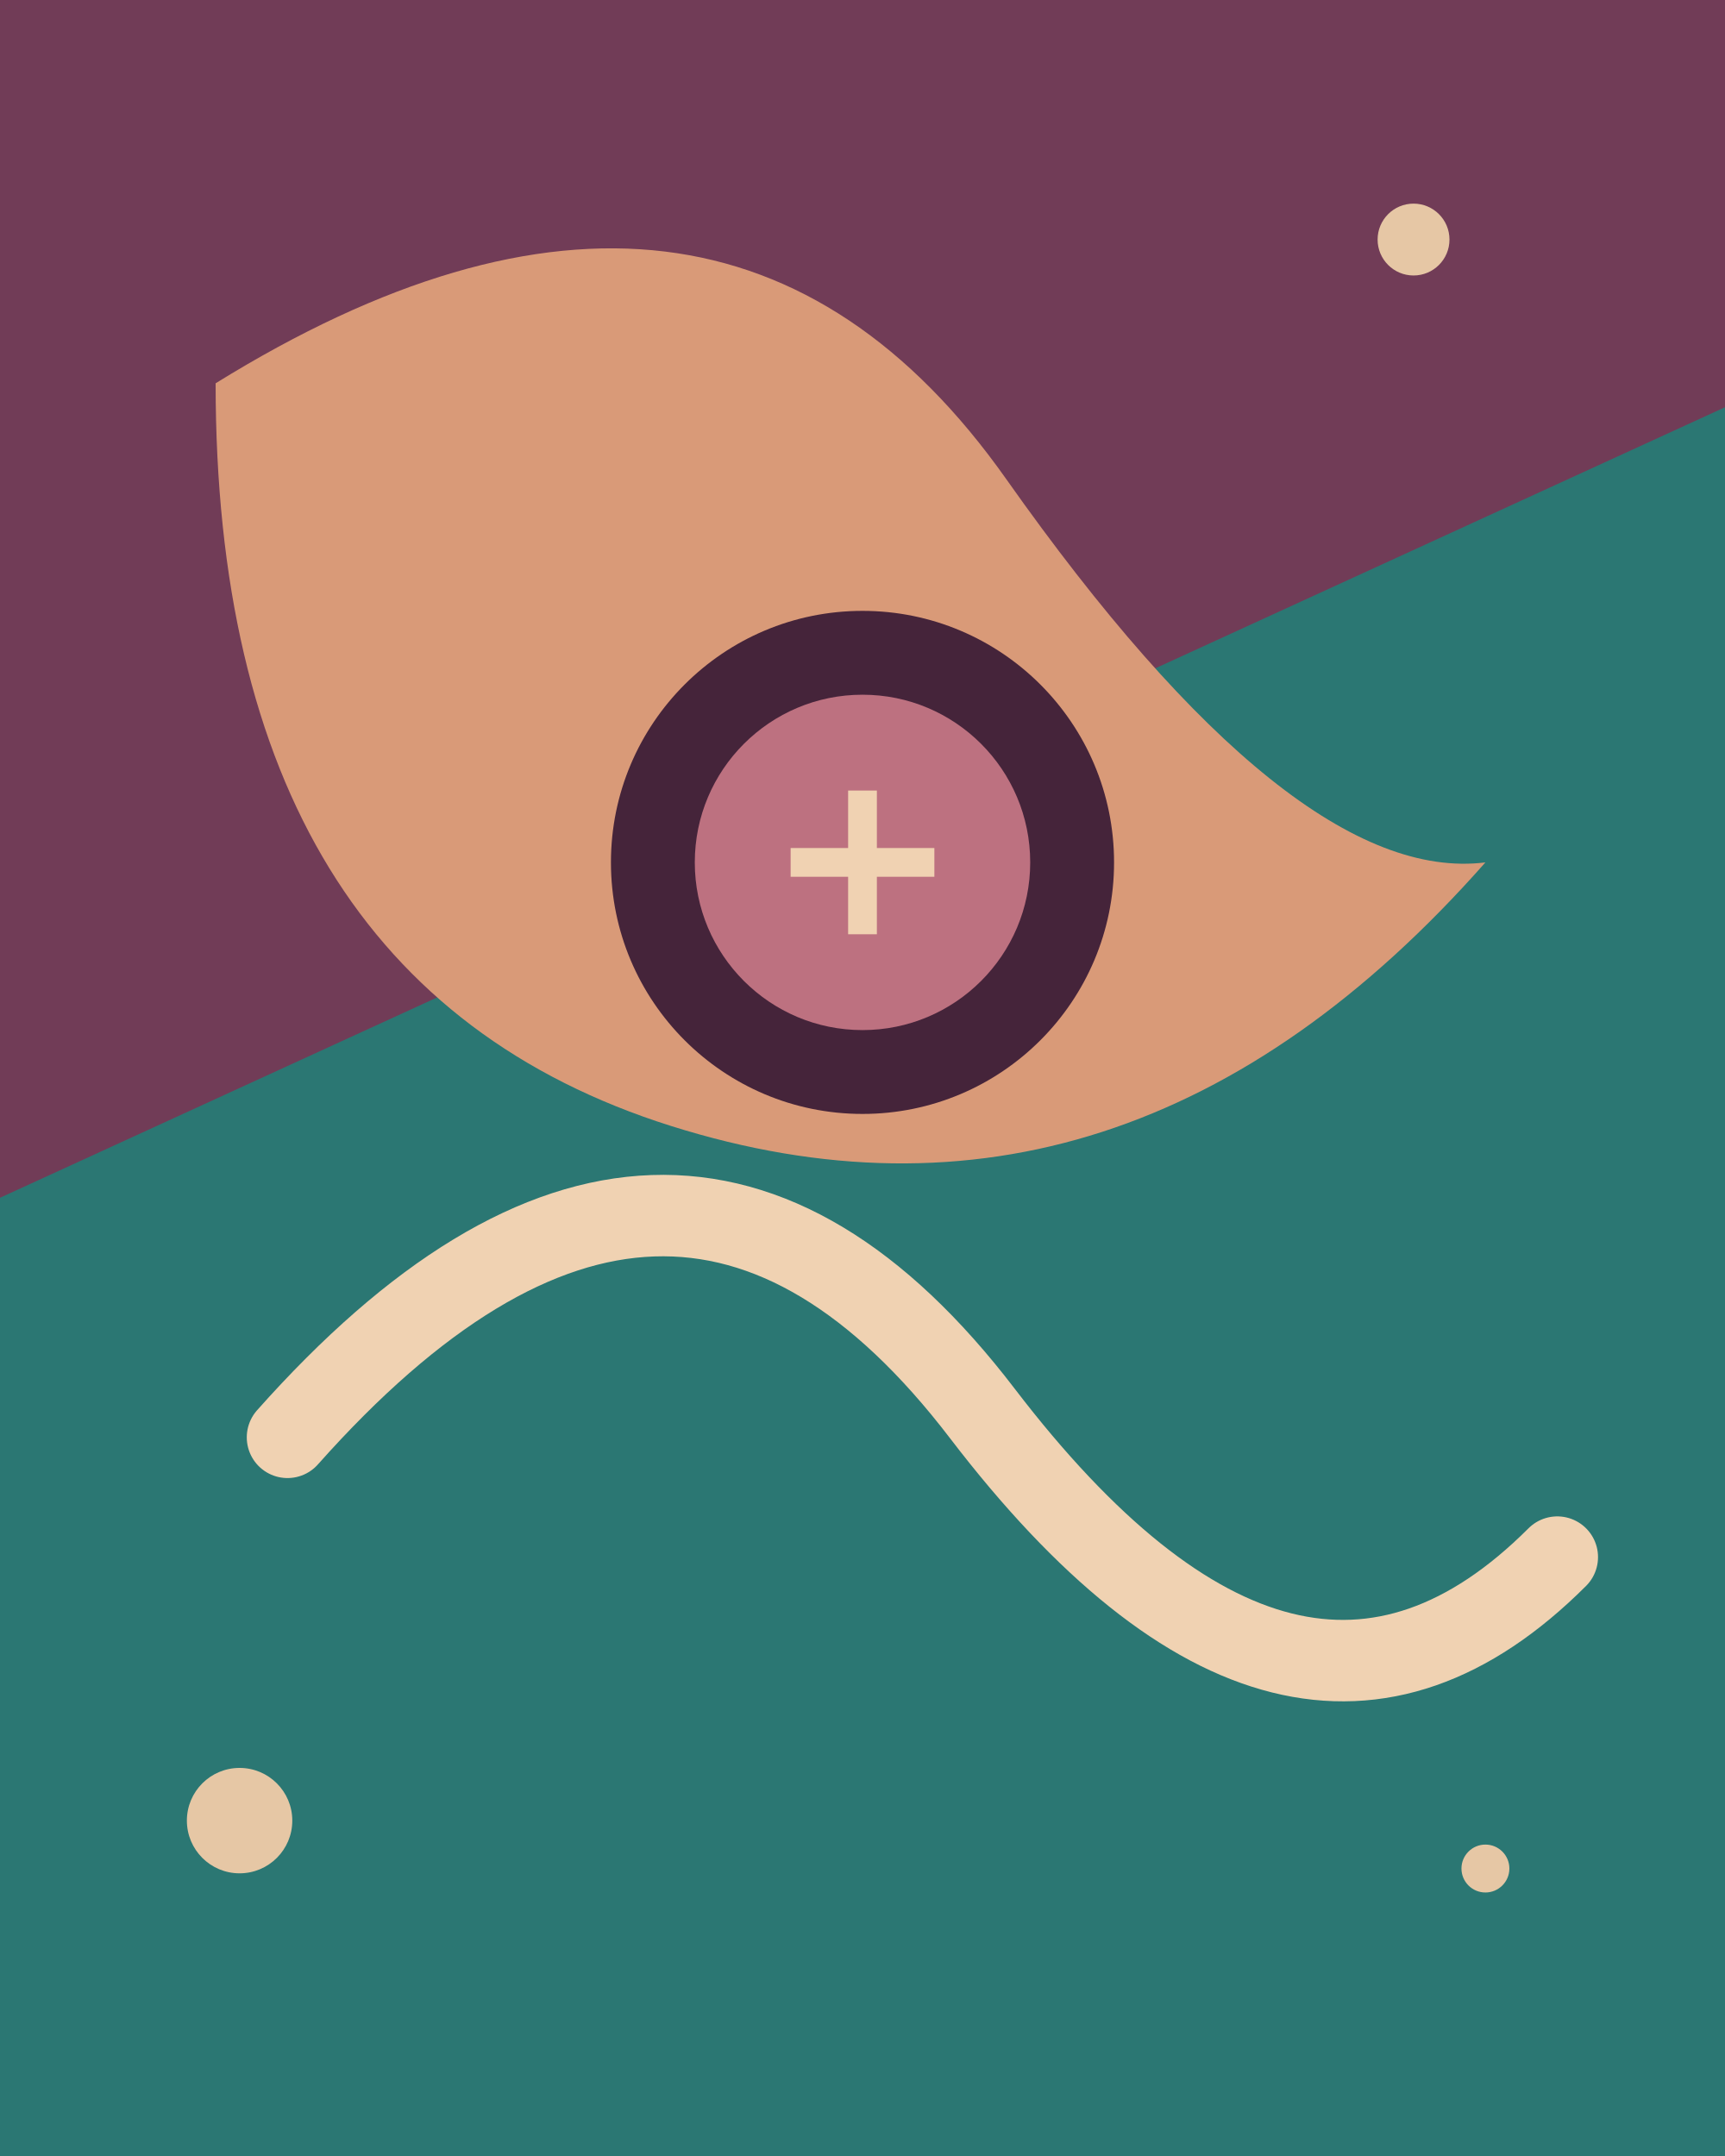
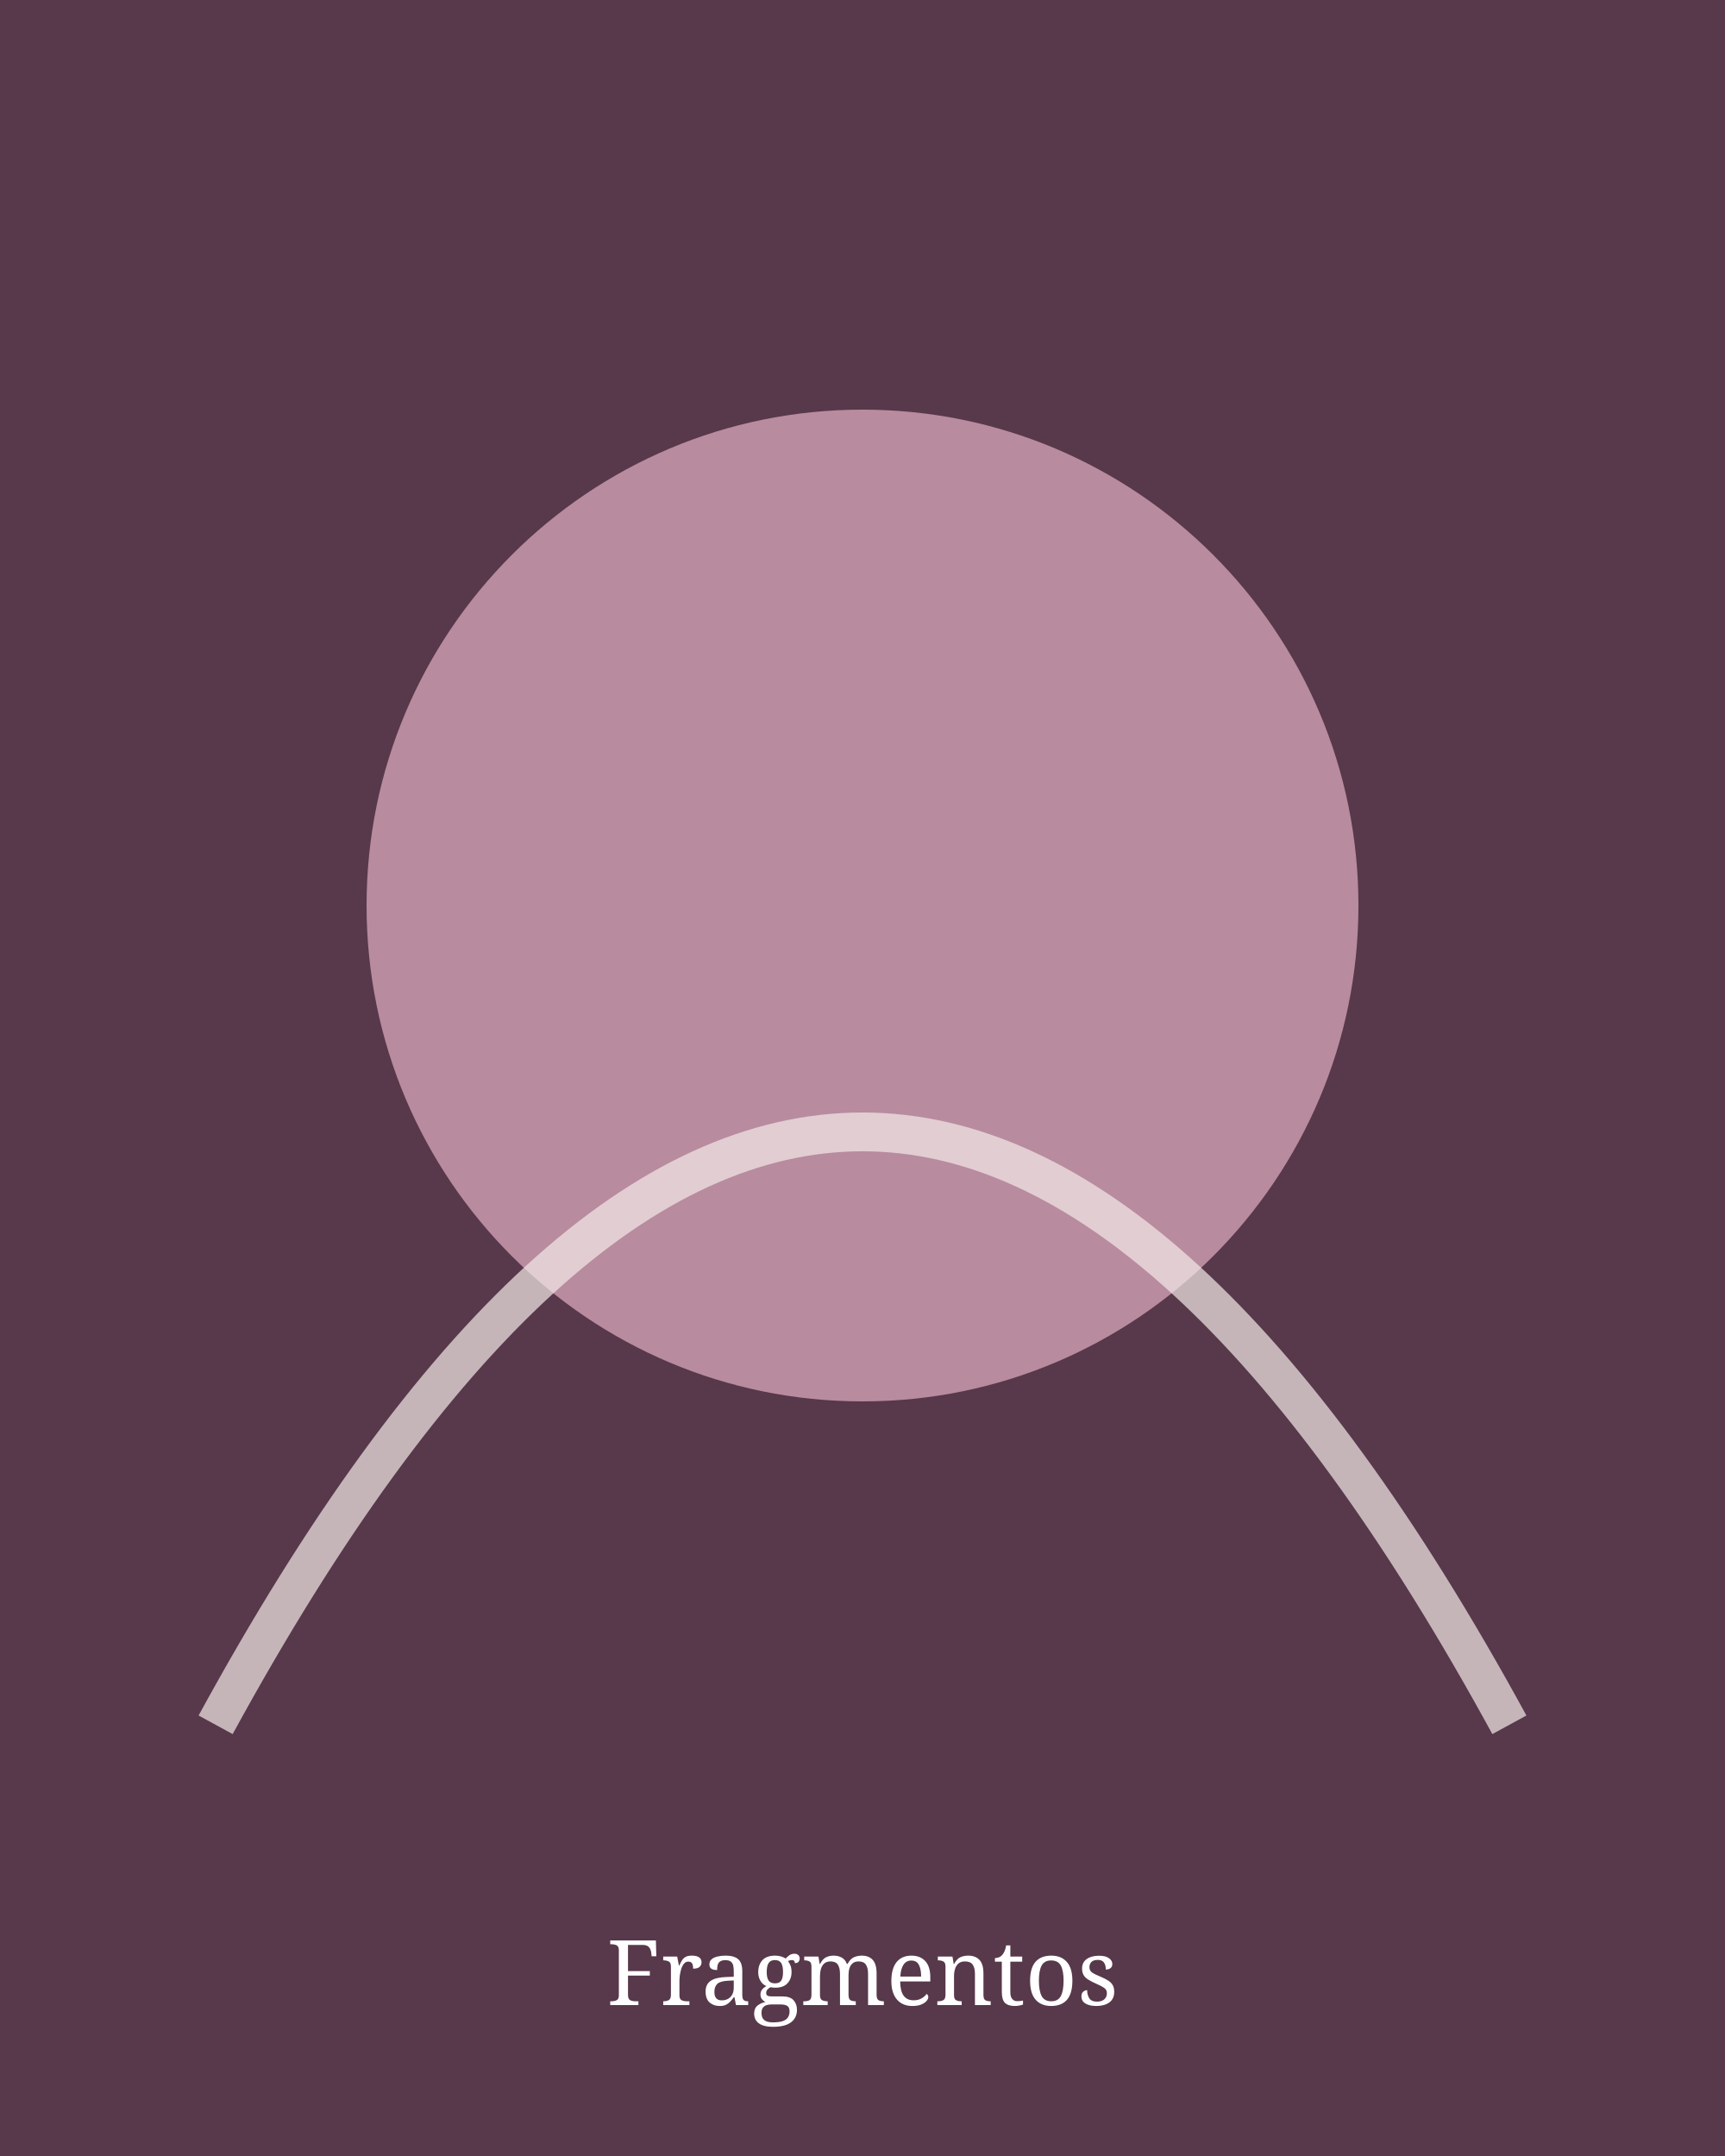
- <svg xmlns="http://www.w3.org/2000/svg" viewBox="0 0 720 900">
-   <rect width="720" height="900" fill="#332331" />
-   <path d="M0 0H720V900H0Z" fill="#713c57" />
-   <path d="M0 500L720 170V900H0Z" fill="#2b7773" />
-   <path d="M90 160Q300 30 420 200T620 360Q470 530 280 470T90 160Z" fill="#d99a78" />
-   <path d="M120 600Q280 420 410 590T650 650" fill="none" stroke="#f0d2b2" stroke-width="34" stroke-linecap="round" />
-   <circle cx="360" cy="360" r="105" fill="#45243a" />
-   <circle cx="360" cy="360" r="70" fill="#bd7180" />
-   <path d="M330 360h60M360 330v60" stroke="#f0d2b2" stroke-width="12" />
-   <g fill="#e6c7a5">
-     <circle cx="100" cy="760" r="22" />
-     <circle cx="590" cy="100" r="15" />
-     <circle cx="620" cy="780" r="10" />
-   </g>
+ <svg xmlns="http://www.w3.org/2000/svg" width="800" height="1000" viewBox="0 0 800 1000">
+   <rect width="800" height="1000" fill="#58384b" />
+   <circle cx="400" cy="420" r="230" fill="#d0a0b3" opacity=".8" />
+   <path d="M100 800 Q400 250 700 800" fill="none" stroke="#f3e9e8" stroke-width="18" opacity=".7" />
+   <text x="400" y="930" text-anchor="middle" font-family="Georgia" font-size="42" fill="#fff">Fragmentos</text>
</svg>
